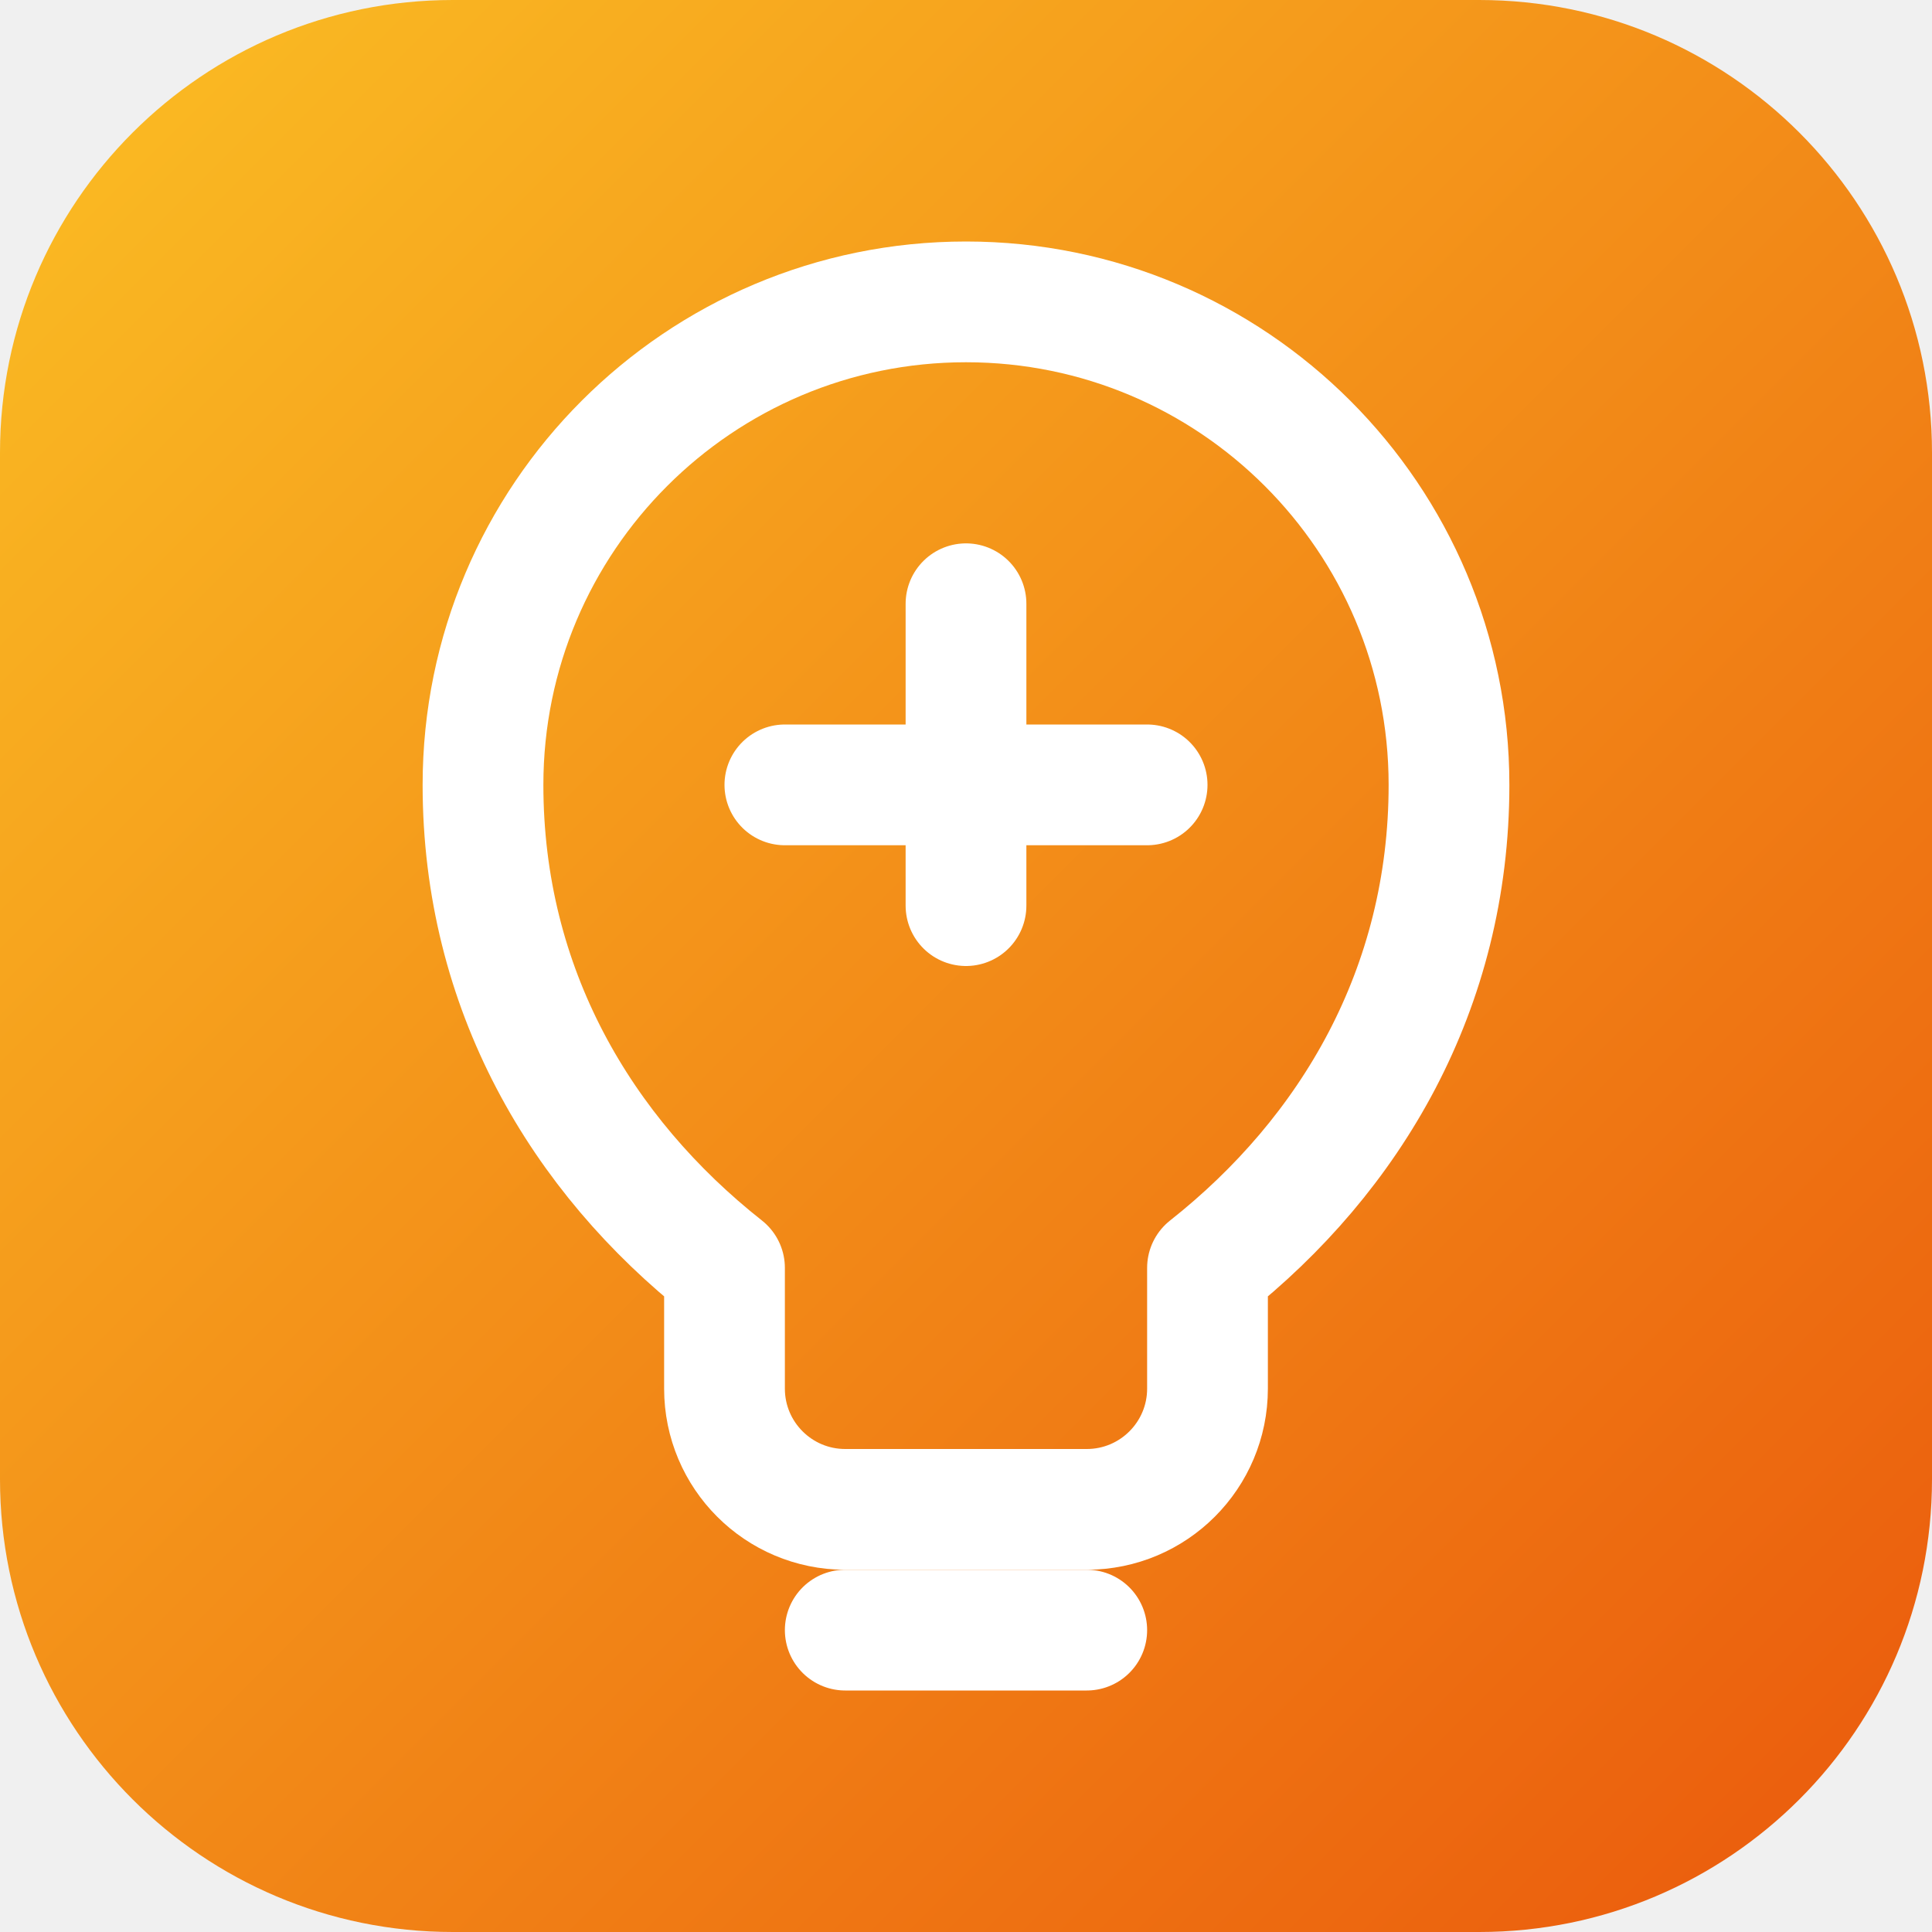
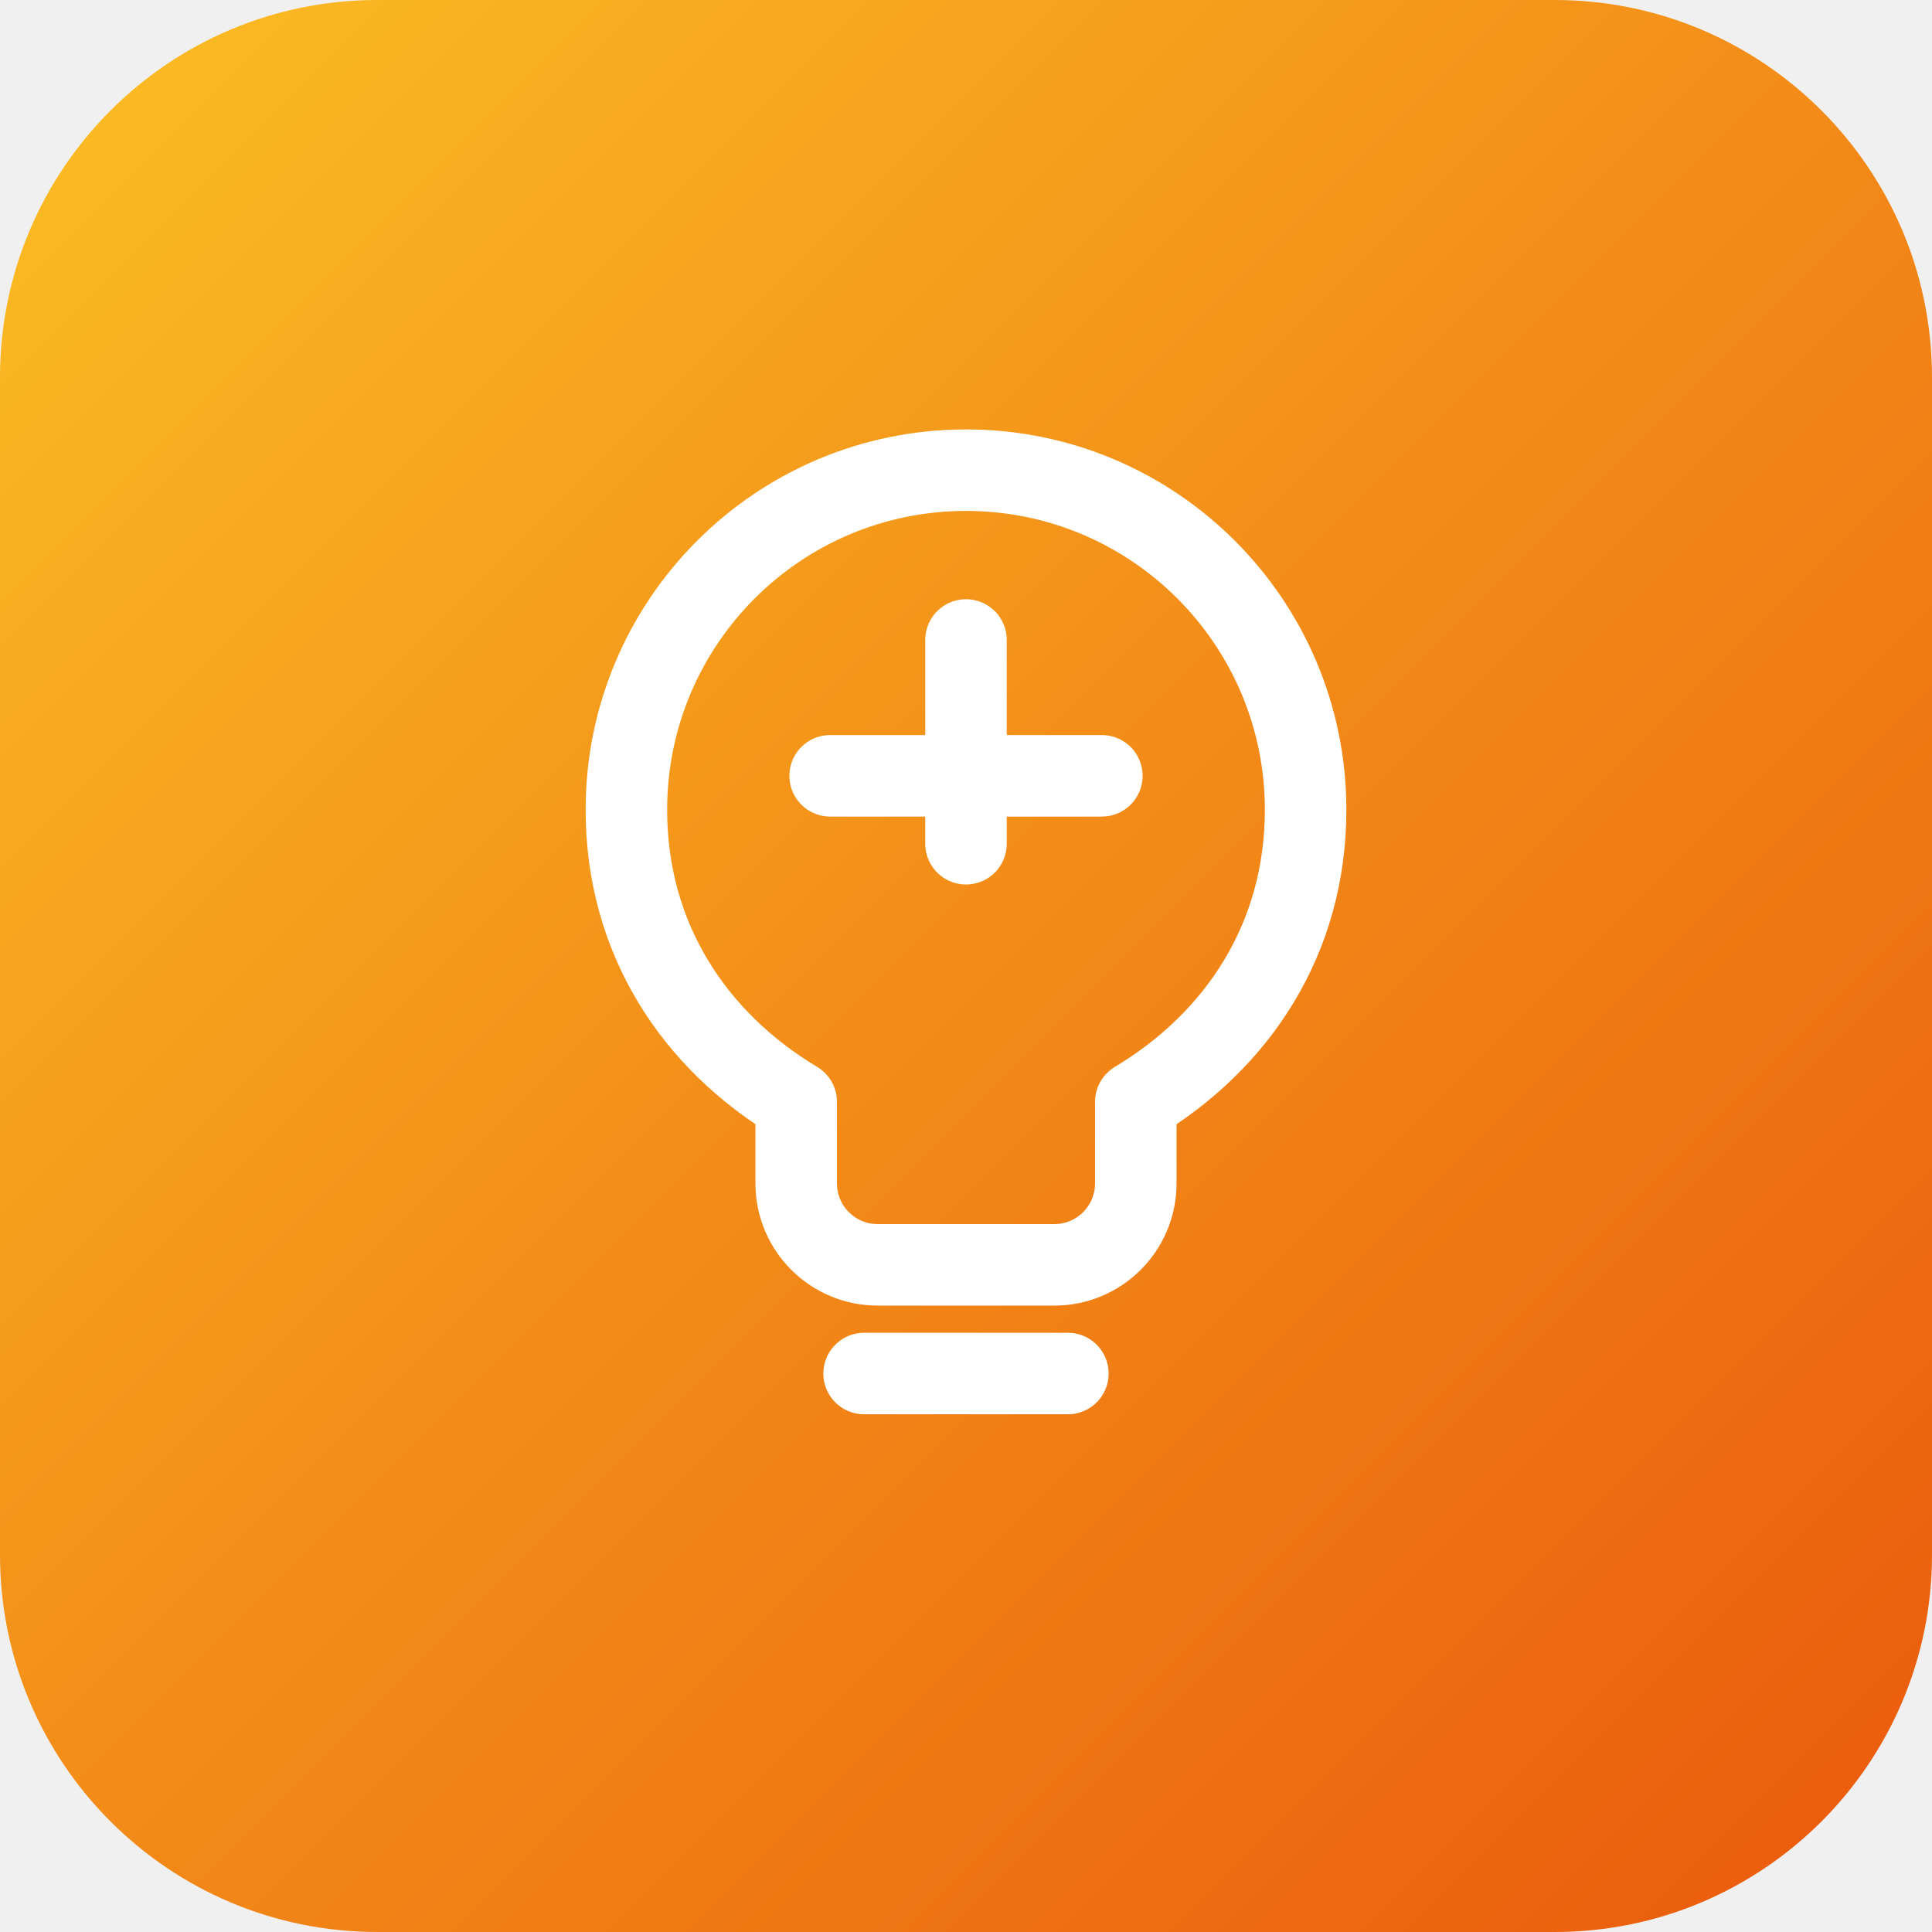
- <svg xmlns="http://www.w3.org/2000/svg" viewBox="0 0 256 256">
-   <rect width="256" height="256" rx="60" fill="url(#grad)" />
-   <path d="M128,40 A64,64 0 0,0 64,104 C64,131 77,153 96,168 L96,184 A16,16 0 0,0 112,200 L144,200 A16,16 0 0,0 160,184 L160,168 C179,153 192,131 192,104 A64,64 0 0,0 128,40 Z" fill="none" stroke="white" stroke-width="16" stroke-linecap="round" stroke-linejoin="round" />
-   <line x1="112" y1="216" x2="144" y2="216" stroke="white" stroke-width="16" stroke-linecap="round" />
-   <line x1="128" y1="80" x2="128" y2="120" stroke="white" stroke-width="16" stroke-linecap="round" />
-   <line x1="104" y1="104" x2="152" y2="104" stroke="white" stroke-width="16" stroke-linecap="round" />
+ <svg xmlns="http://www.w3.org/2000/svg" viewBox="0 0 512 512">
+   <rect width="512" height="512" rx="100" fill="url(#grad)" />
+   <g transform="translate(256 256) scale(0.9) translate(-256 -256)">
+     <path d="M256,110 A100,100 0 0,0 156,210 C156,248 176,278 206,296 L206,320 A24,24 0 0,0 230,344 L282,344 A24,24 0 0,0 306,320 L306,296 C336,278 356,248 356,210 A100,100 0 0,0 256,110 Z" fill="none" stroke="white" stroke-width="24" stroke-linecap="round" stroke-linejoin="round" />
+     <line x1="226" y1="376" x2="286" y2="376" stroke="white" stroke-width="24" stroke-linecap="round" />
+     <line x1="256" y1="160" x2="256" y2="220" stroke="white" stroke-width="24" stroke-linecap="round" />
+     <line x1="216" y1="200" x2="296" y2="200" stroke="white" stroke-width="24" stroke-linecap="round" />
+   </g>
  <defs>
    <linearGradient id="grad" x1="0%" y1="0%" x2="100%" y2="100%">
      <stop offset="0%" stop-color="#FBBF24" />
      <stop offset="100%" stop-color="#EA580C" />
    </linearGradient>
  </defs>
</svg>
